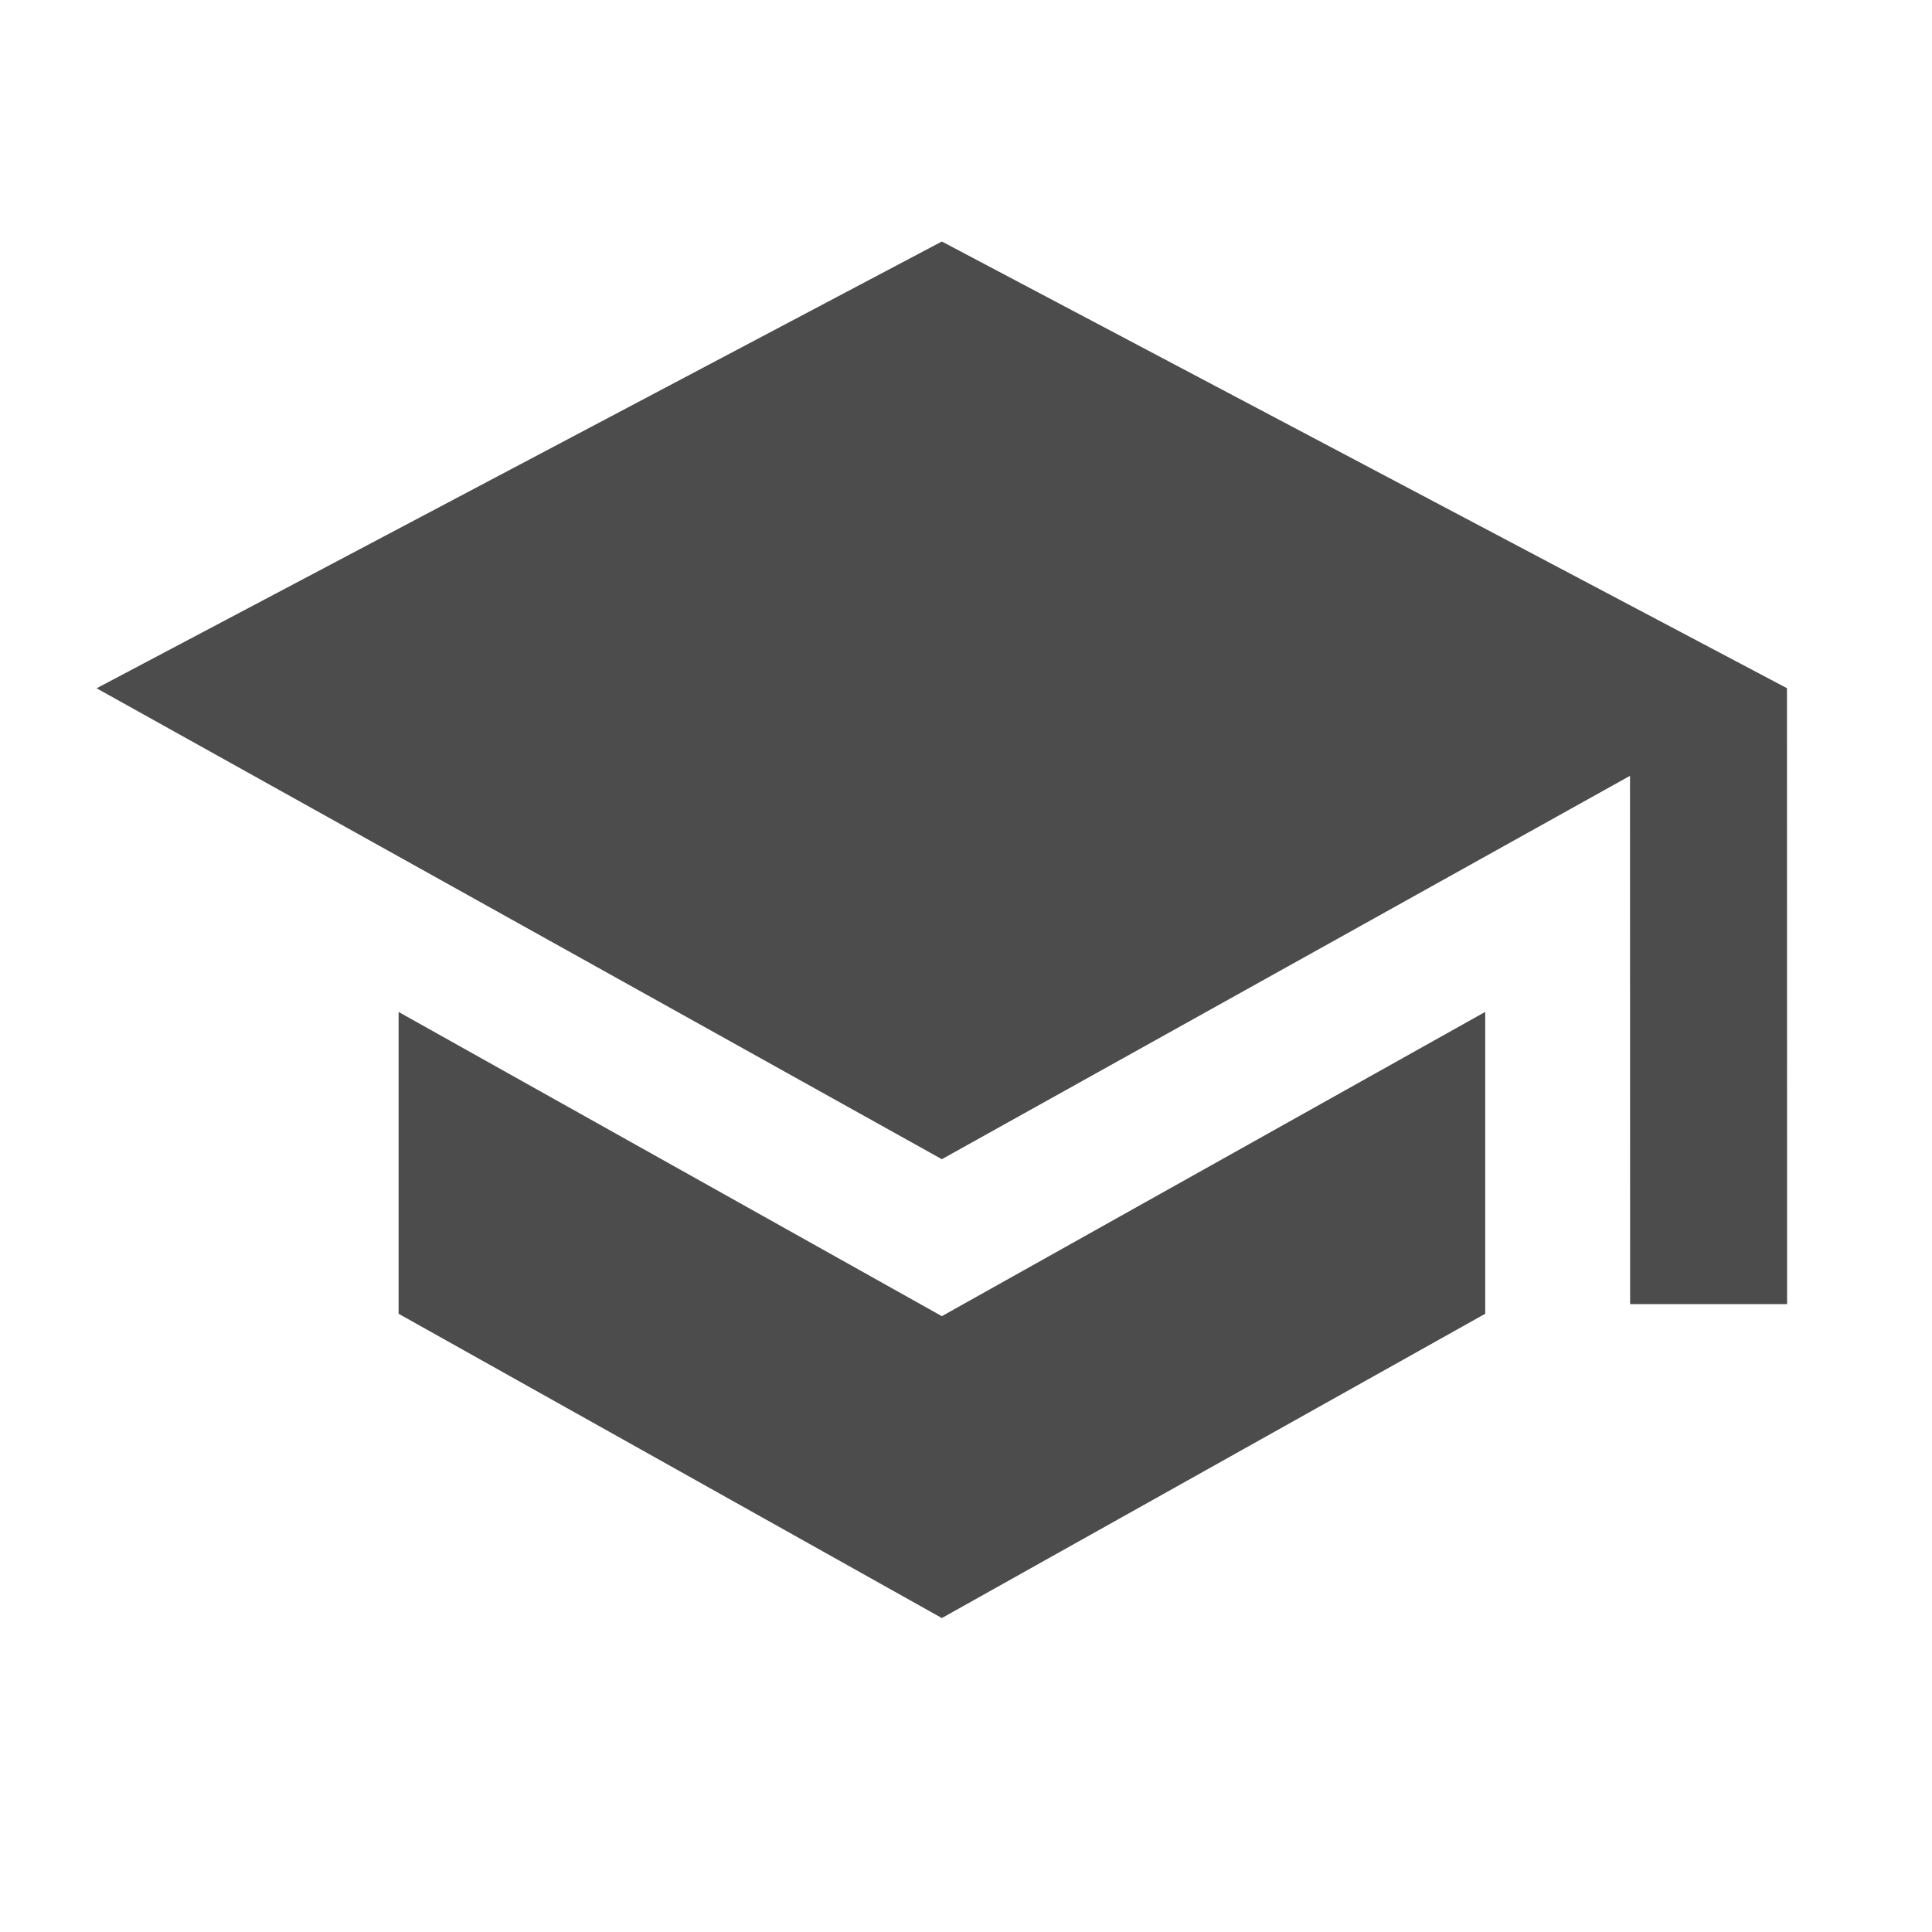
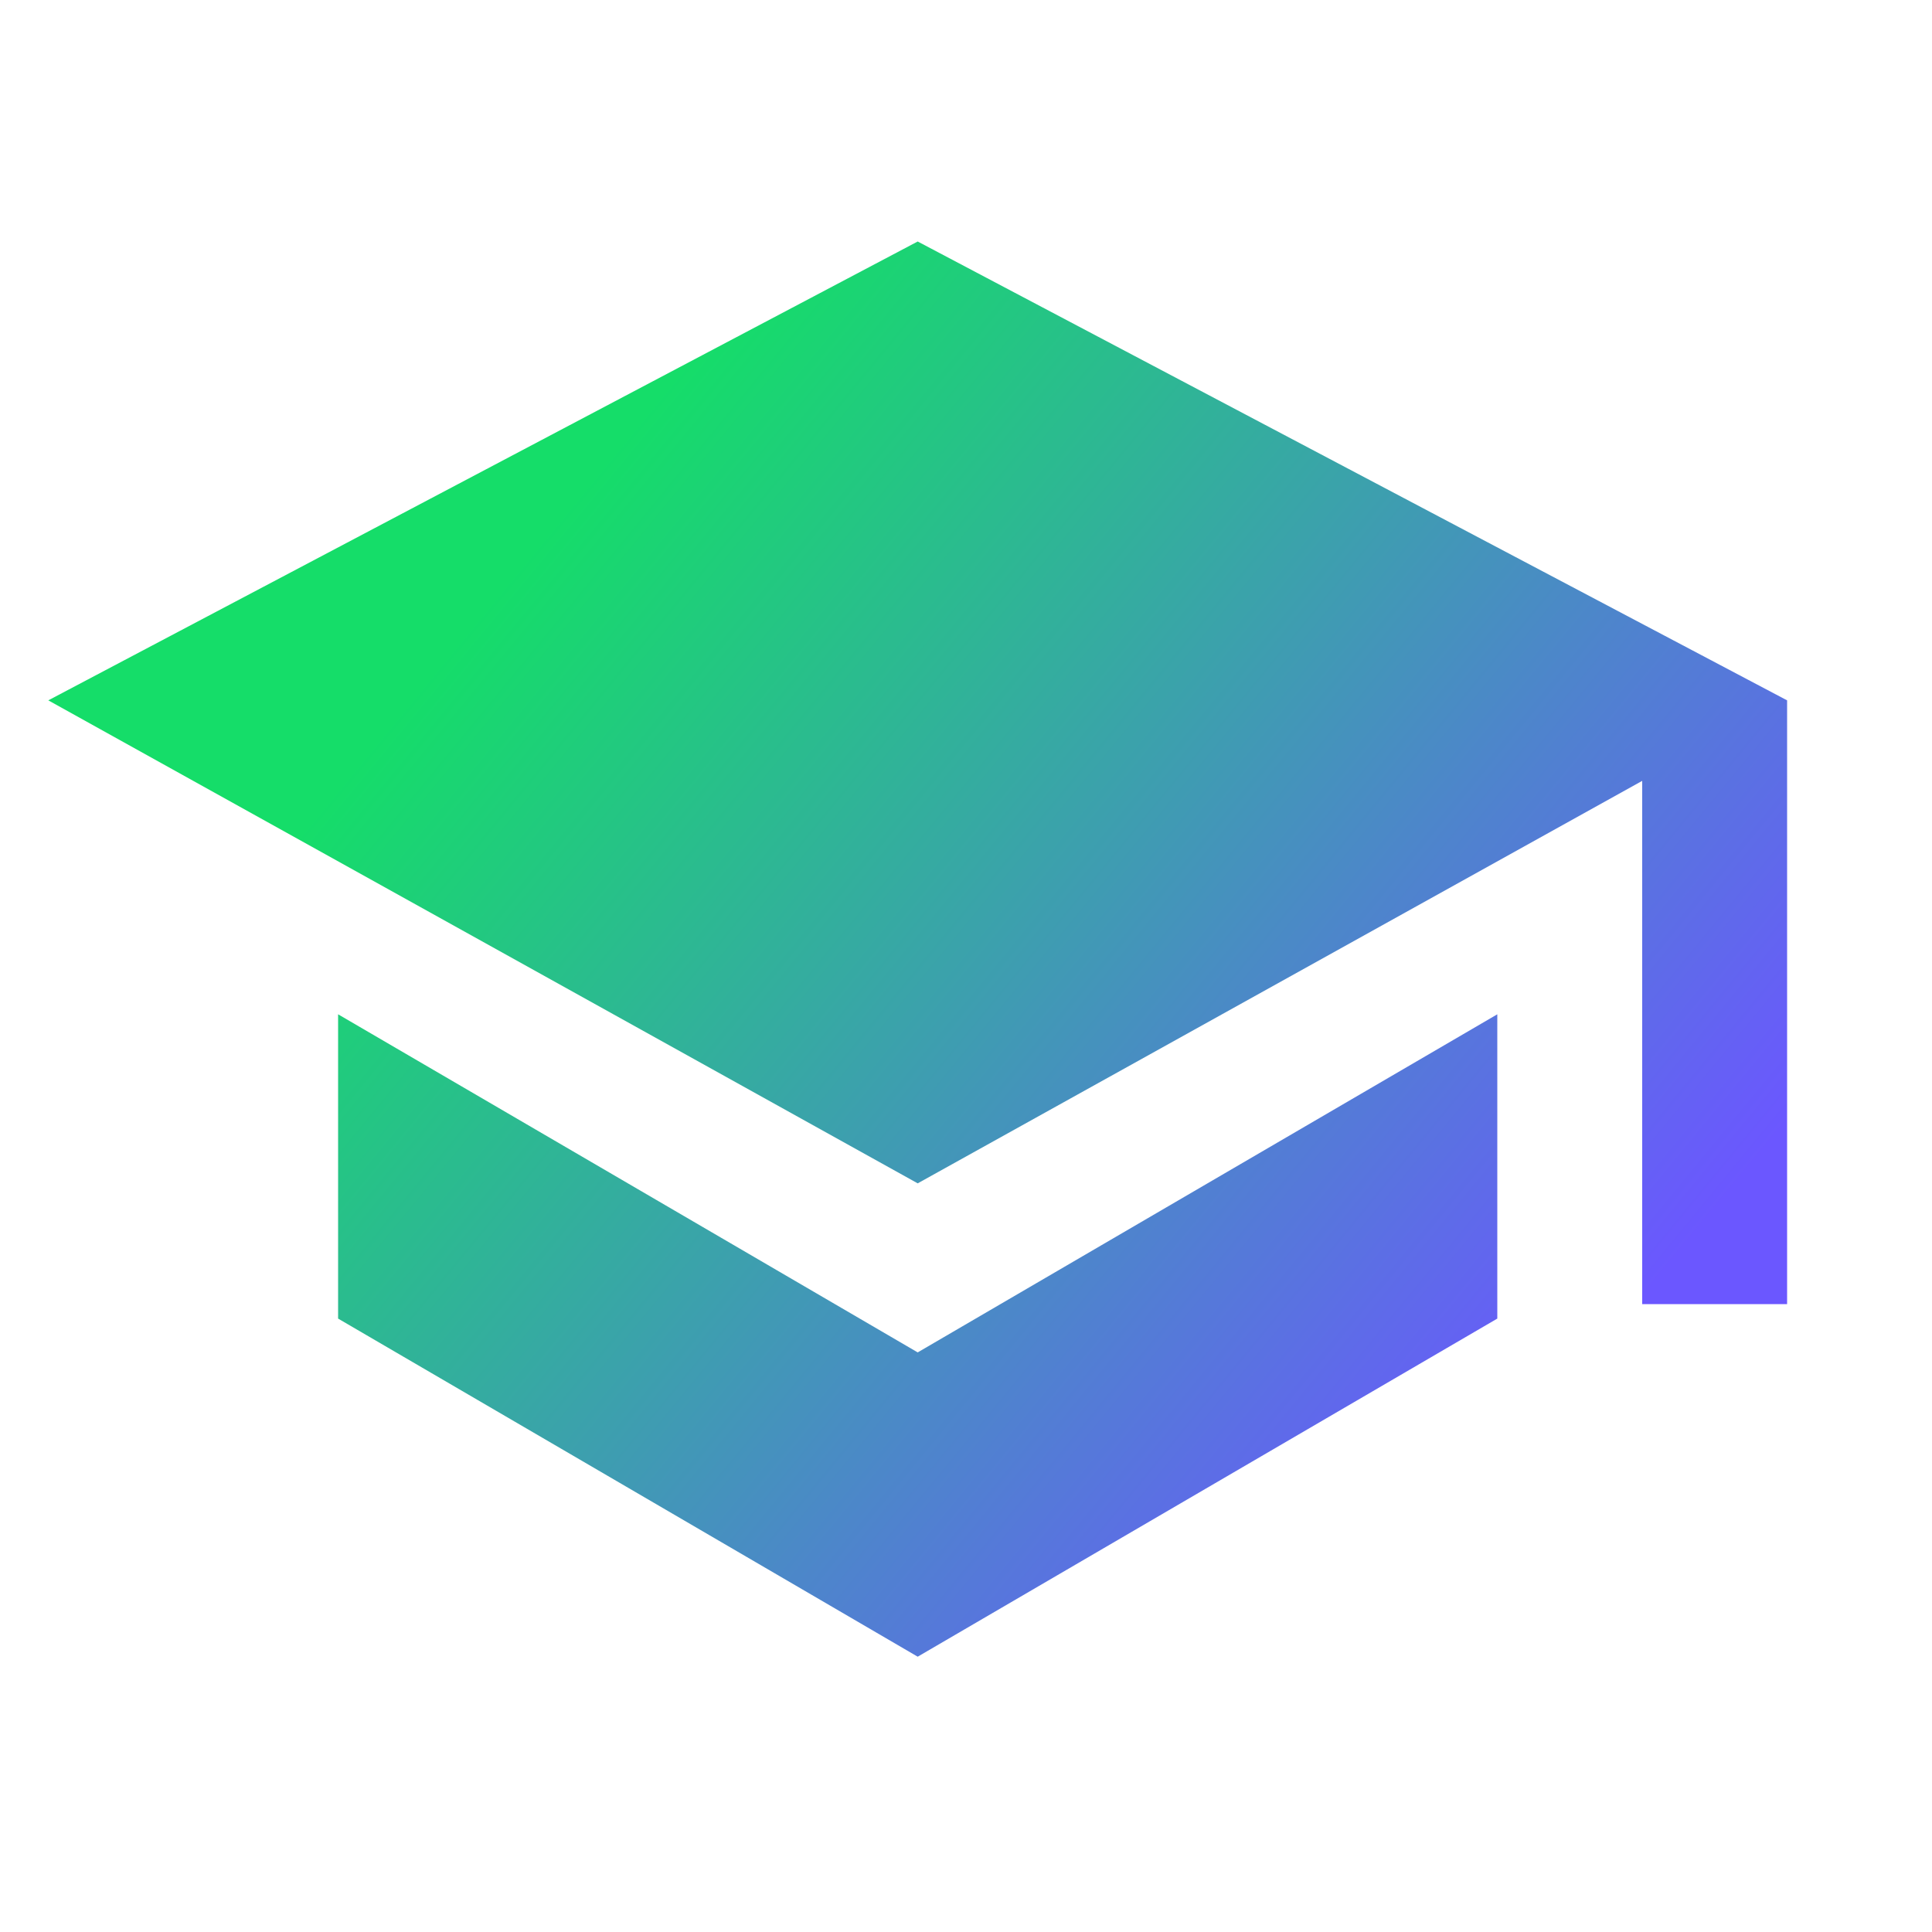
- <svg xmlns="http://www.w3.org/2000/svg" width="16" height="16" viewBox="0 0 16 16">
-   <path fill="#4c4c4c" fill-rule="evenodd" d="m3.3 8.38 4.5 2.52v2.5l-4.499-2.52v-2.5zm9 0v2.5L7.8 13.4v-2.5l4.5-2.52zM7.8 2l7 3.7-.001.001.001 5.099h-1.3l-.001-4.375L7.8 9.6l-7-3.9 7-3.7z" />
+ <svg xmlns="http://www.w3.org/2000/svg" width="16" height="16" viewBox="0 0 40 40">
+   <defs>
+     <linearGradient id="a" x1="25.128%" x2="93.922%" y1="25.805%" y2="71.353%">
+       <stop offset="0%" stop-color="#15DD69" />
+       <stop offset="100%" stop-color="#6B57FF" />
+     </linearGradient>
+   </defs>
+   <path fill="url(#a)" fill-rule="evenodd" d="m7 21 12 7v6.3l-12-7V21Zm24 0v6.3l-12 7V28l12-7ZM19 5l17.998 9.499.002.001V27h-3V16.167L19 24.5l-18-10L19 5Z" />
</svg>
